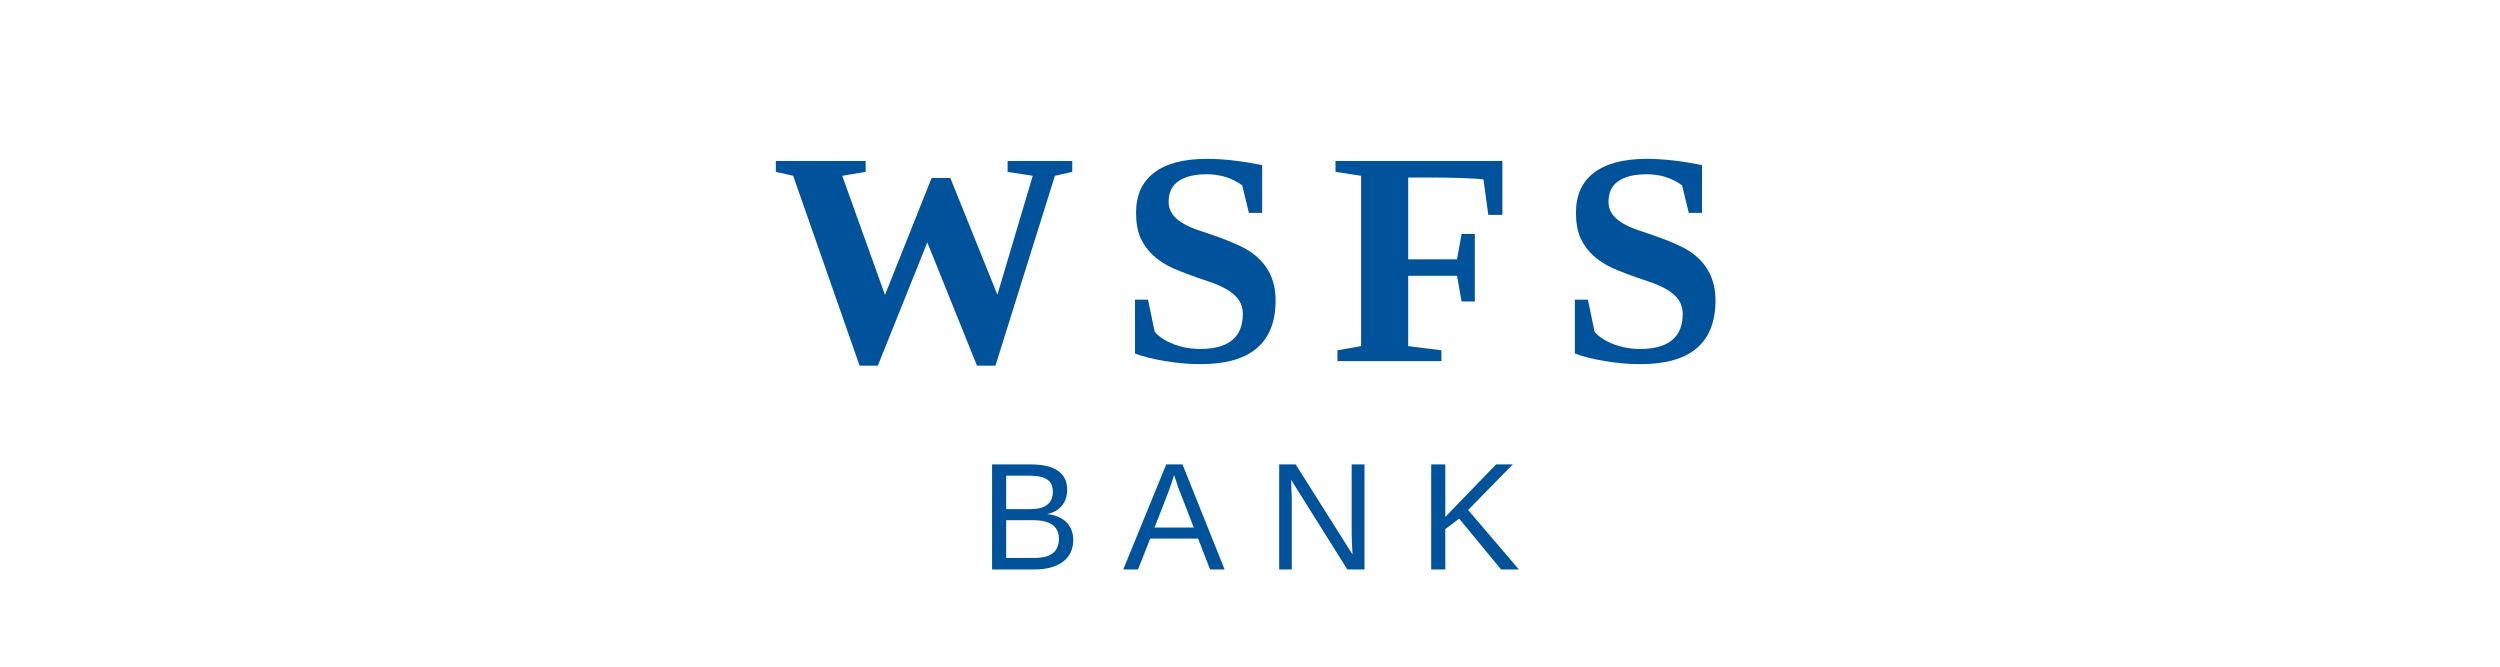
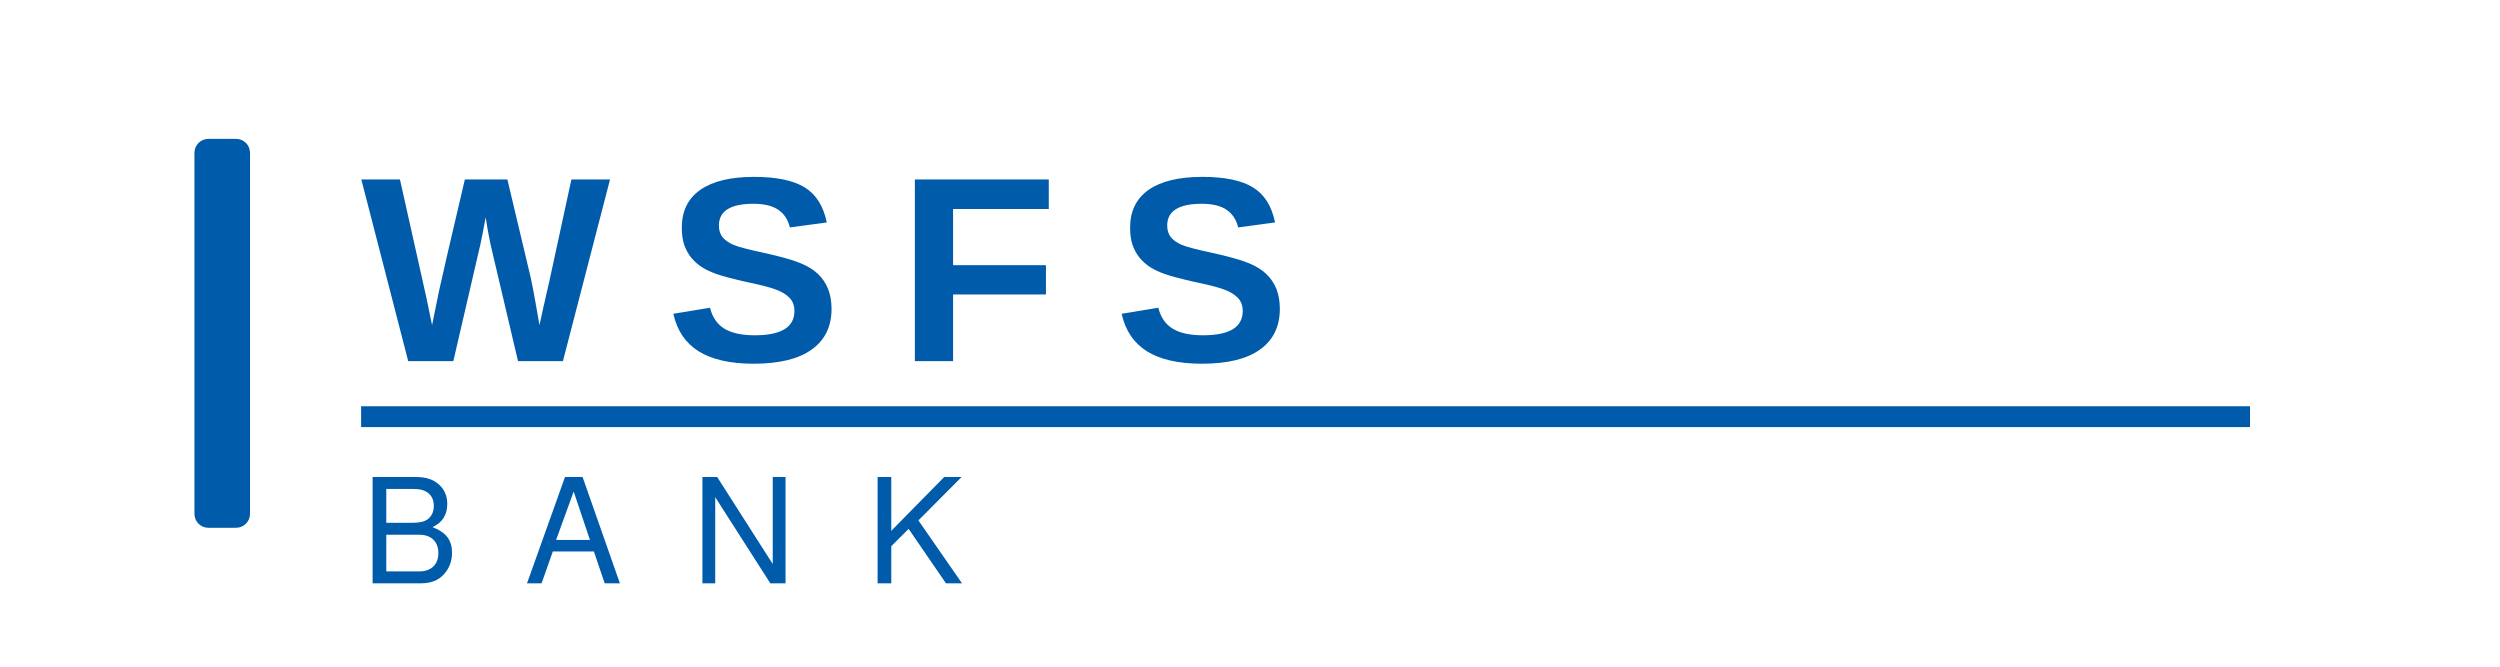
<svg xmlns="http://www.w3.org/2000/svg" viewBox="0 0 180 48">
-   <text x="90" y="26" font-family="Georgia, 'Times New Roman', serif" font-size="22" font-weight="700" letter-spacing="3" fill="#00529B" text-anchor="middle">WSFS</text>
-   <text x="90" y="41" font-family="Arial, Helvetica, sans-serif" font-size="11" font-weight="400" letter-spacing="3" fill="#00529B" text-anchor="middle">BANK</text>
+   <rect x="14" y="10" width="4" height="28" fill="#005baa" rx="1" />
+   <text x="26" y="26" font-family="Arial Black,Arial,sans-serif" font-size="19" font-weight="900" fill="#005baa" letter-spacing="4">WSFS</text>
+   <line x1="26" y1="30" x2="162" y2="30" stroke="#005baa" stroke-width="1.5" />
+   <text x="26" y="42" font-family="Helvetica Neue,Helvetica,Arial,sans-serif" font-size="10.5" font-weight="400" fill="#005baa" letter-spacing="5">BANK</text>
</svg>
